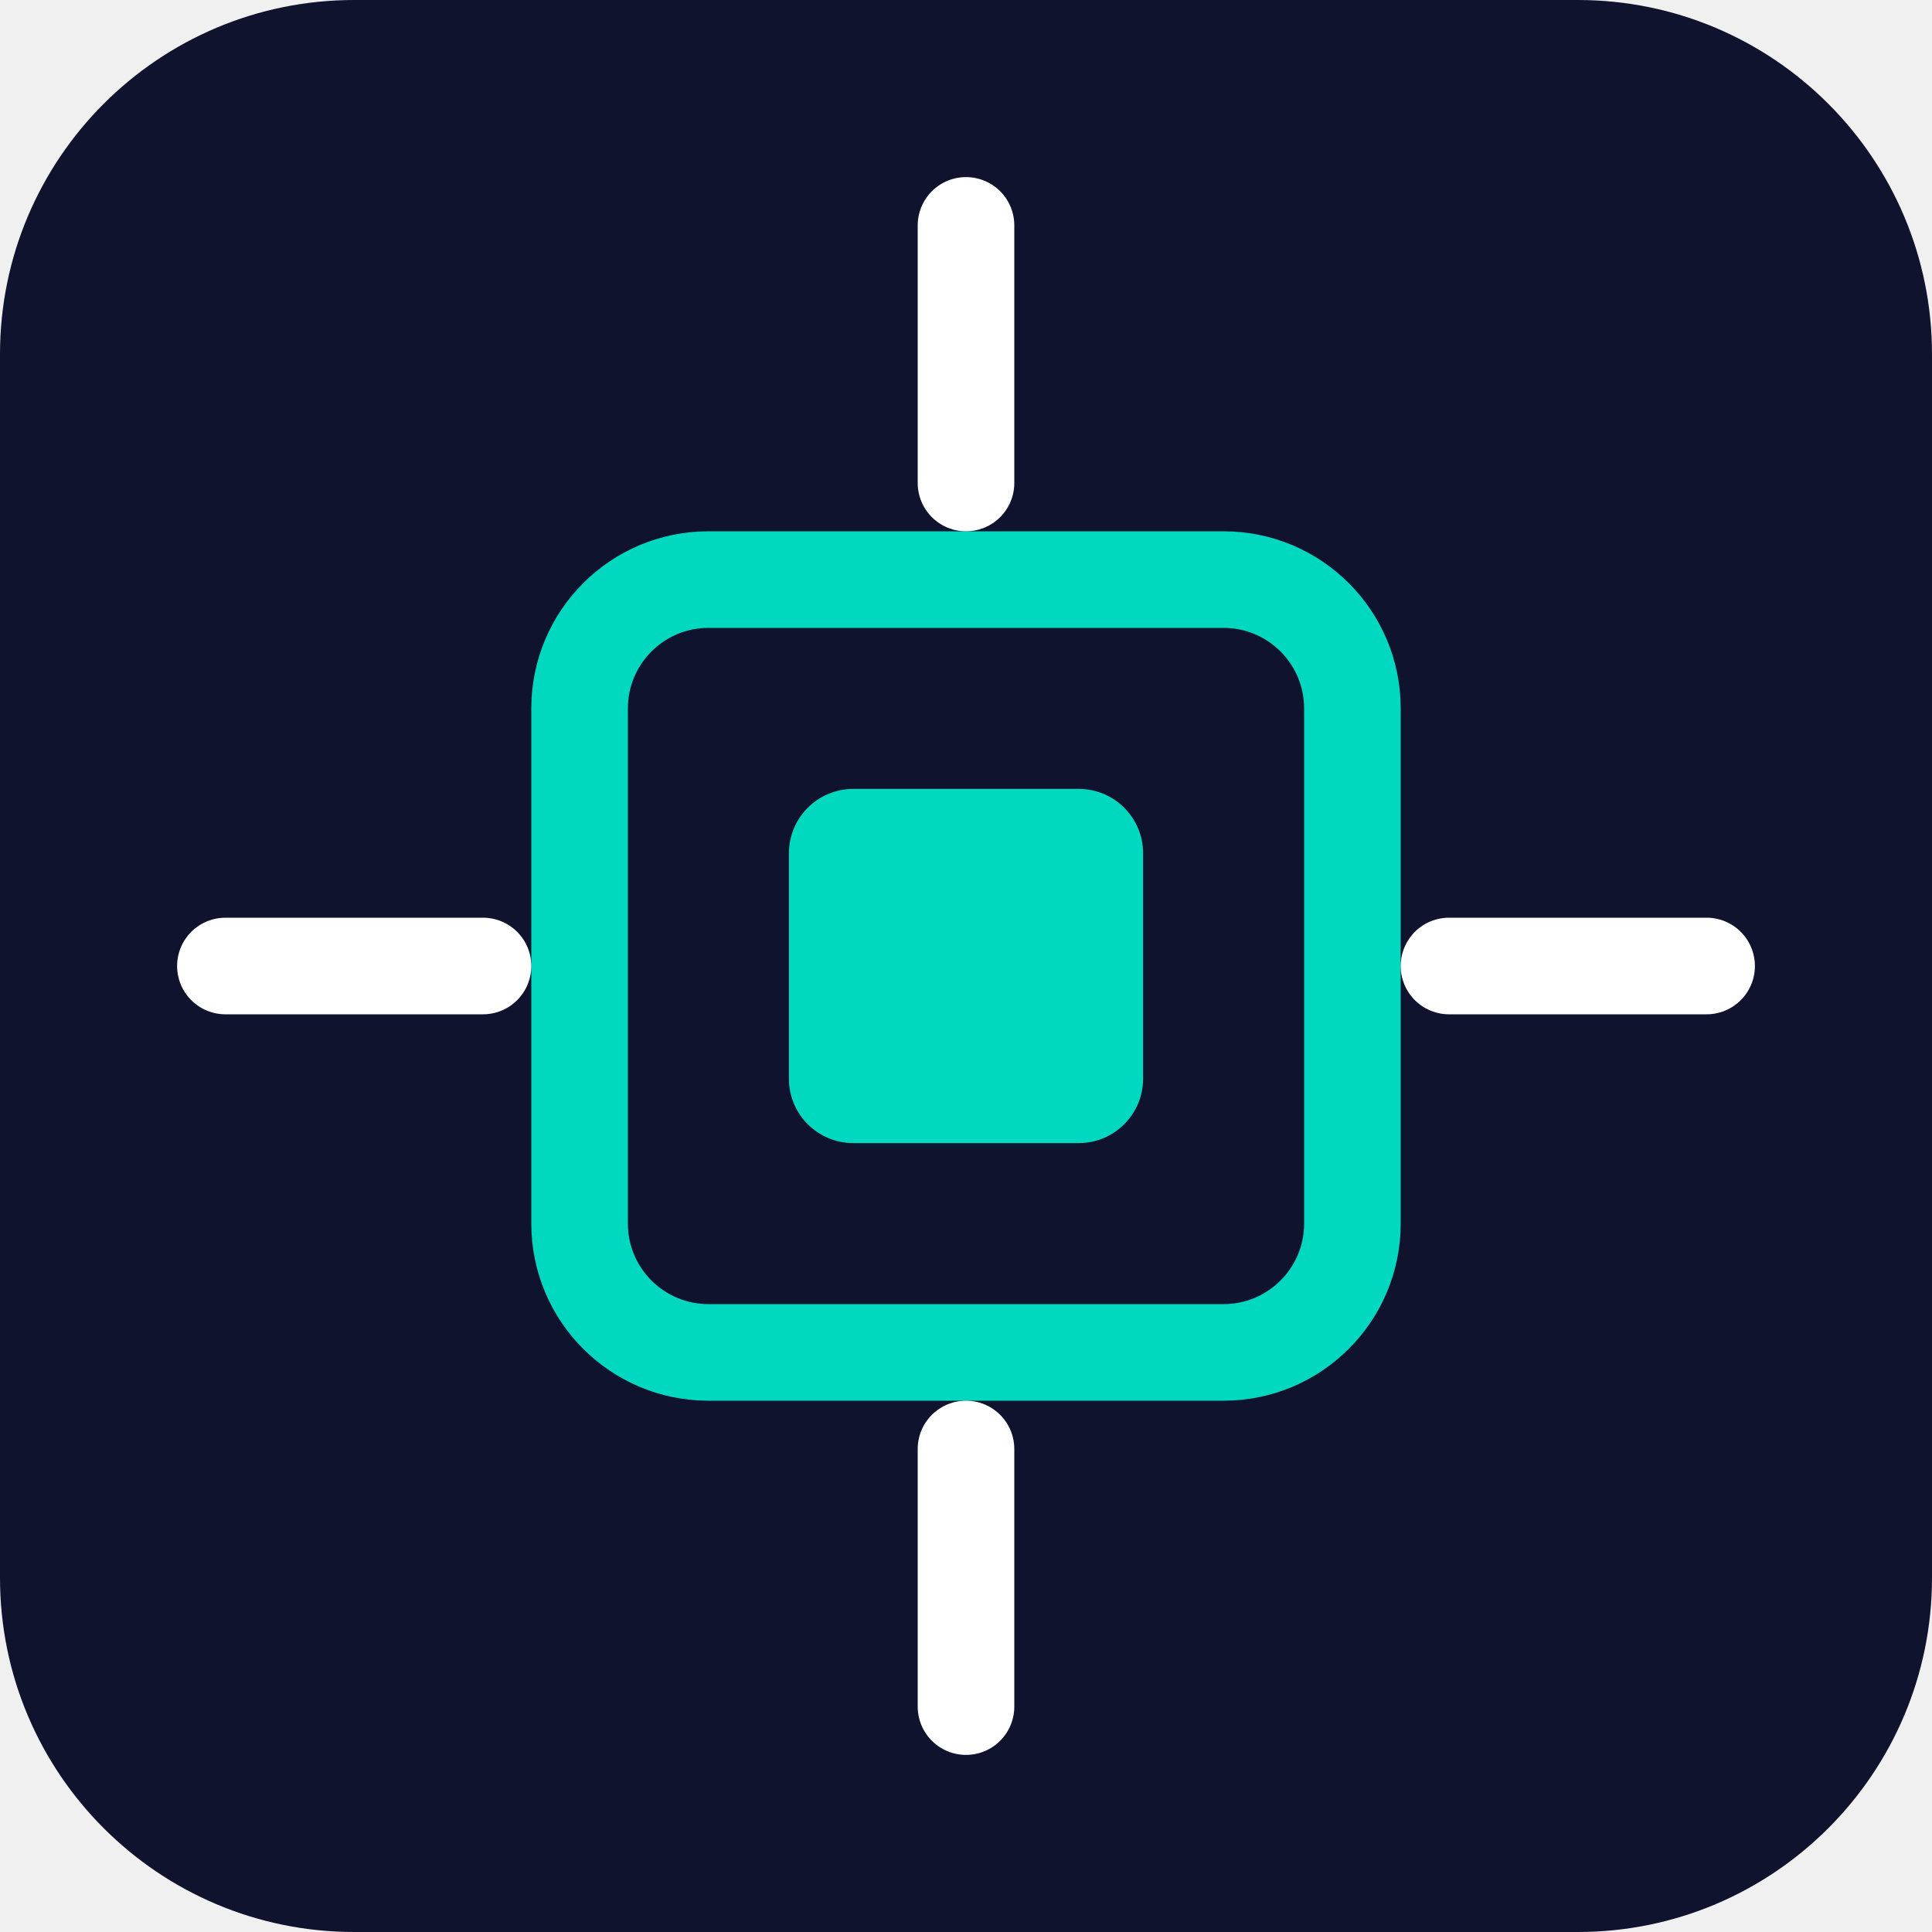
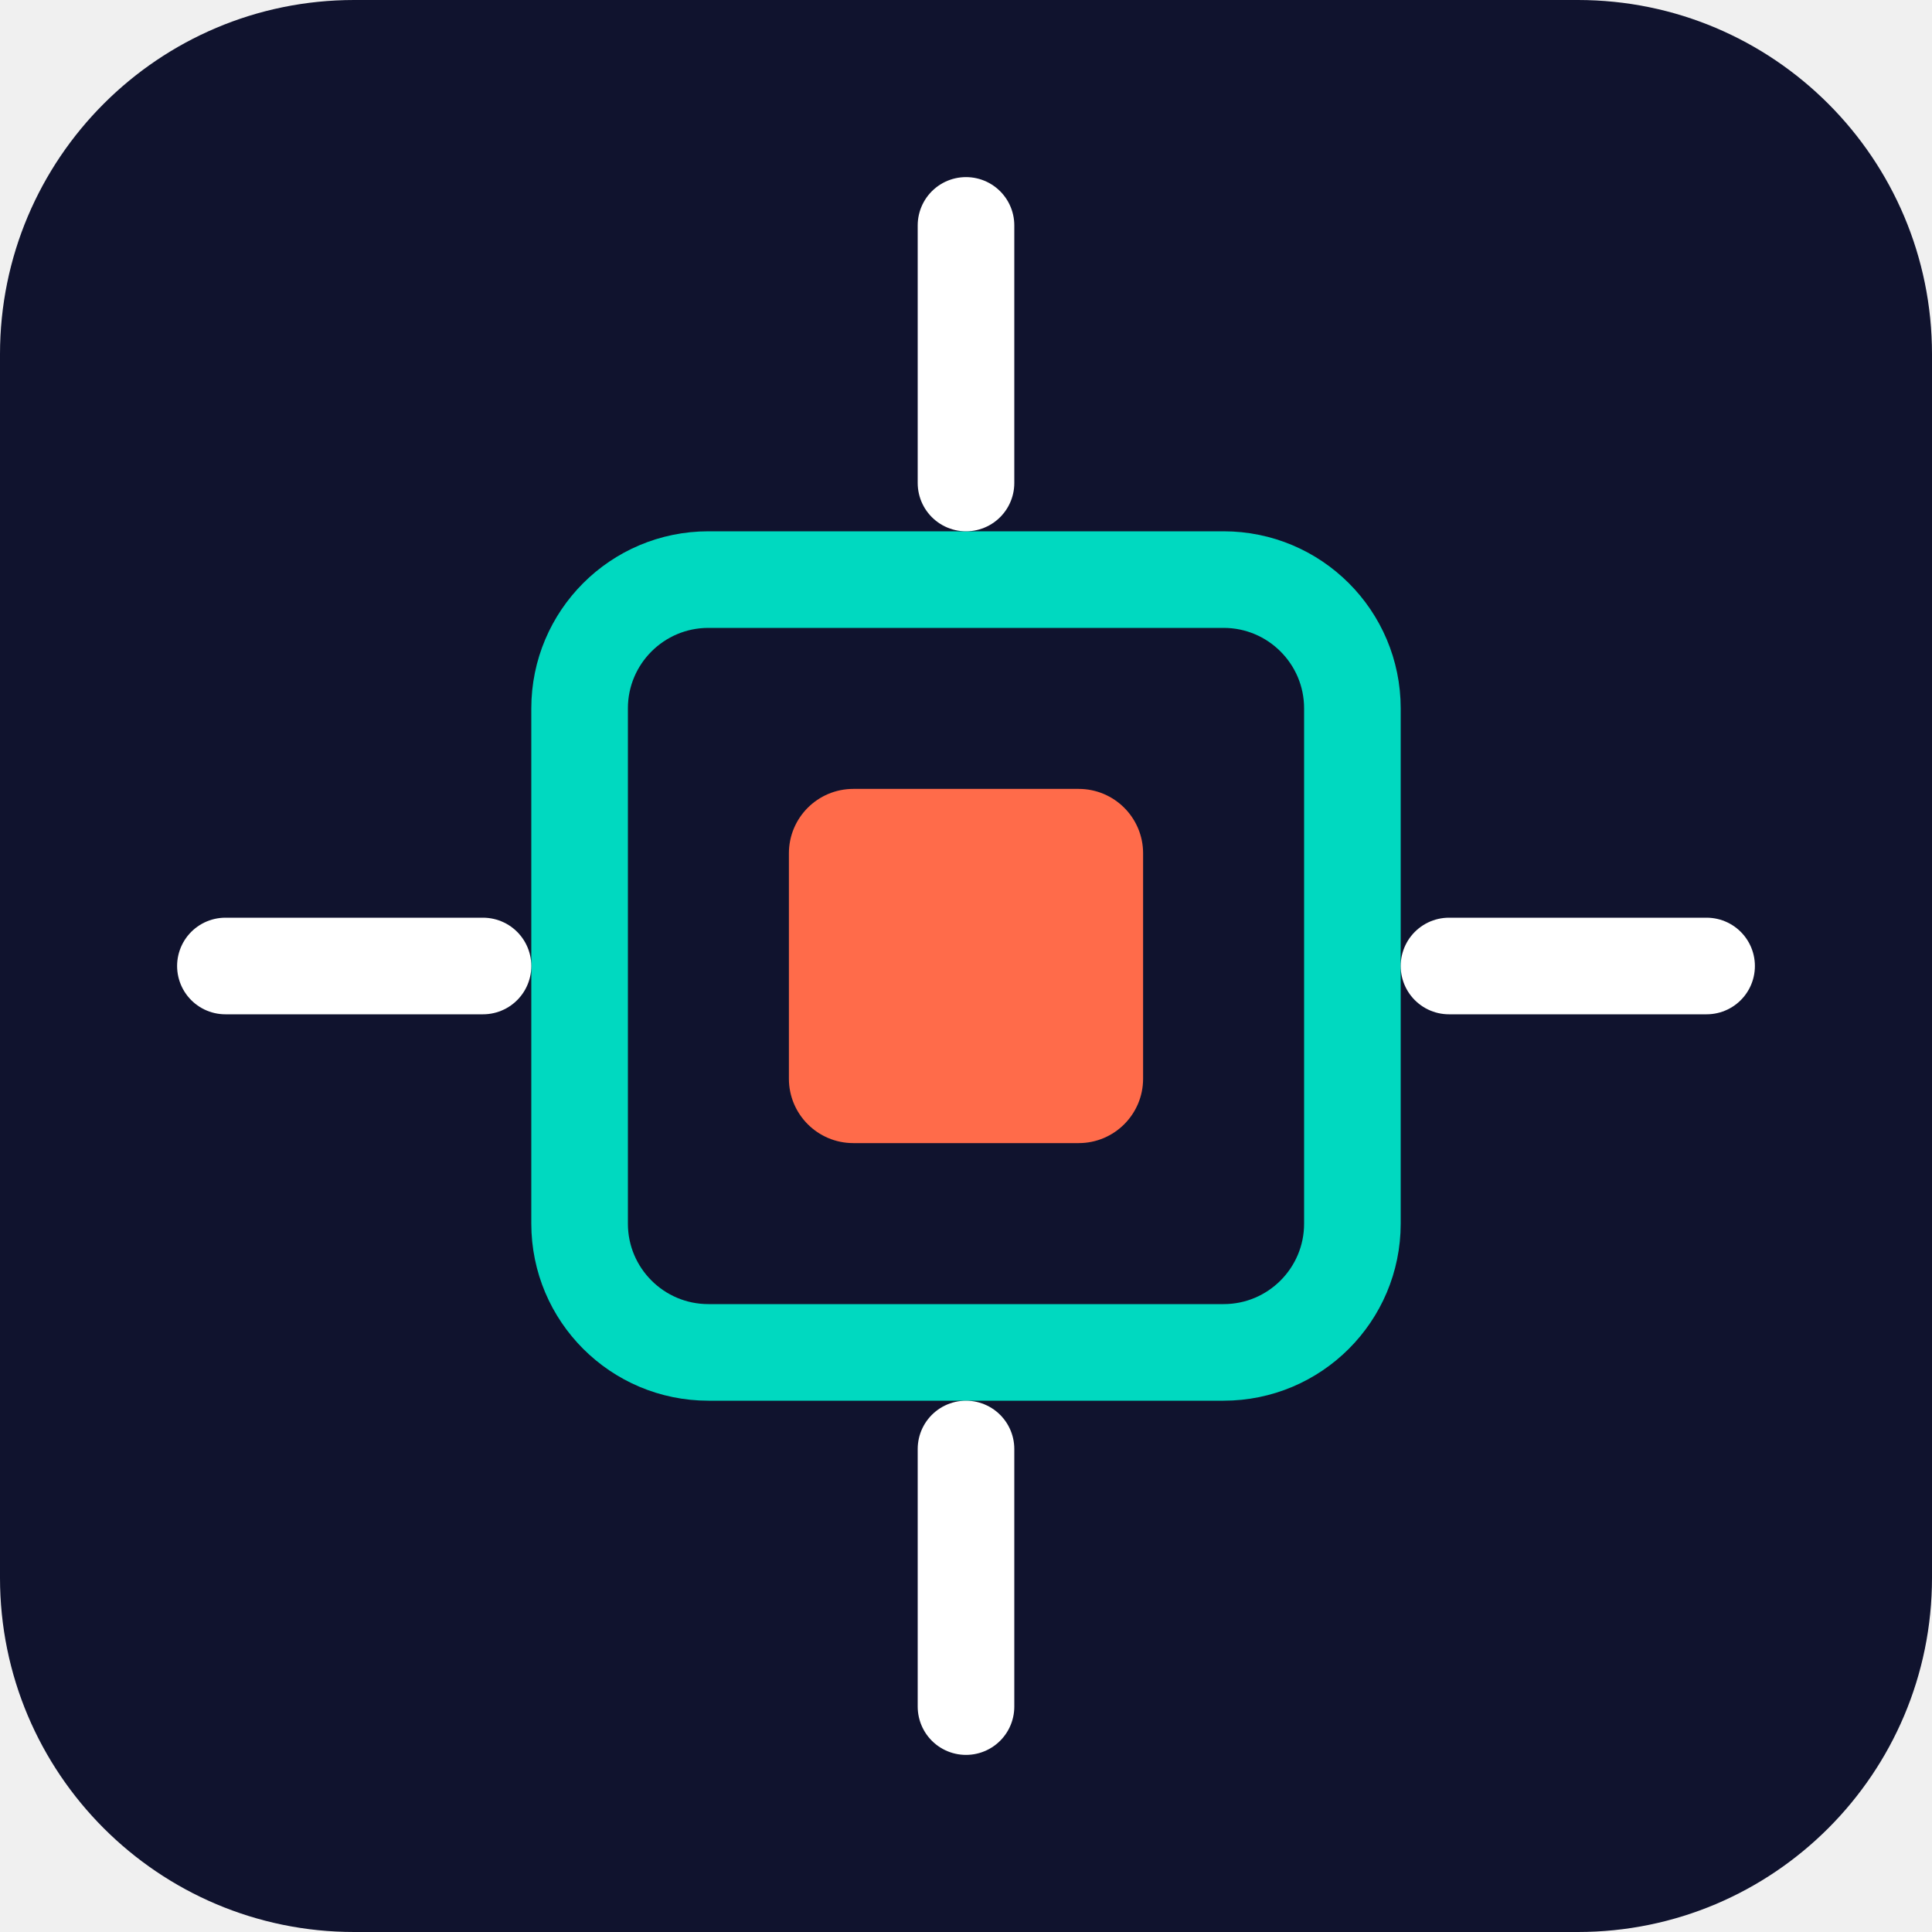
<svg xmlns="http://www.w3.org/2000/svg" viewBox="0 0 120 120" width="120" height="120">
  <rect x="0" y="0" width="120" height="120" rx="22" fill="#10132e" />
  <rect x="36" y="36" width="48" height="48" rx="8" stroke="#00D9C0" stroke-width="6" fill="none" />
-   <rect x="49" y="49" width="22" height="22" rx="4" fill="#00D9C0" />
+   <rect x="49" y="49" width="22" height="22" rx="4" fill="#ff6b4a" />
  <line x1="60" y1="14" x2="60" y2="30" stroke="#ffffff" stroke-width="6" stroke-linecap="round" />
  <line x1="60" y1="90" x2="60" y2="106" stroke="#ffffff" stroke-width="6" stroke-linecap="round" />
  <line x1="14" y1="60" x2="30" y2="60" stroke="#ffffff" stroke-width="6" stroke-linecap="round" />
  <line x1="90" y1="60" x2="106" y2="60" stroke="#ffffff" stroke-width="6" stroke-linecap="round" />
</svg>
